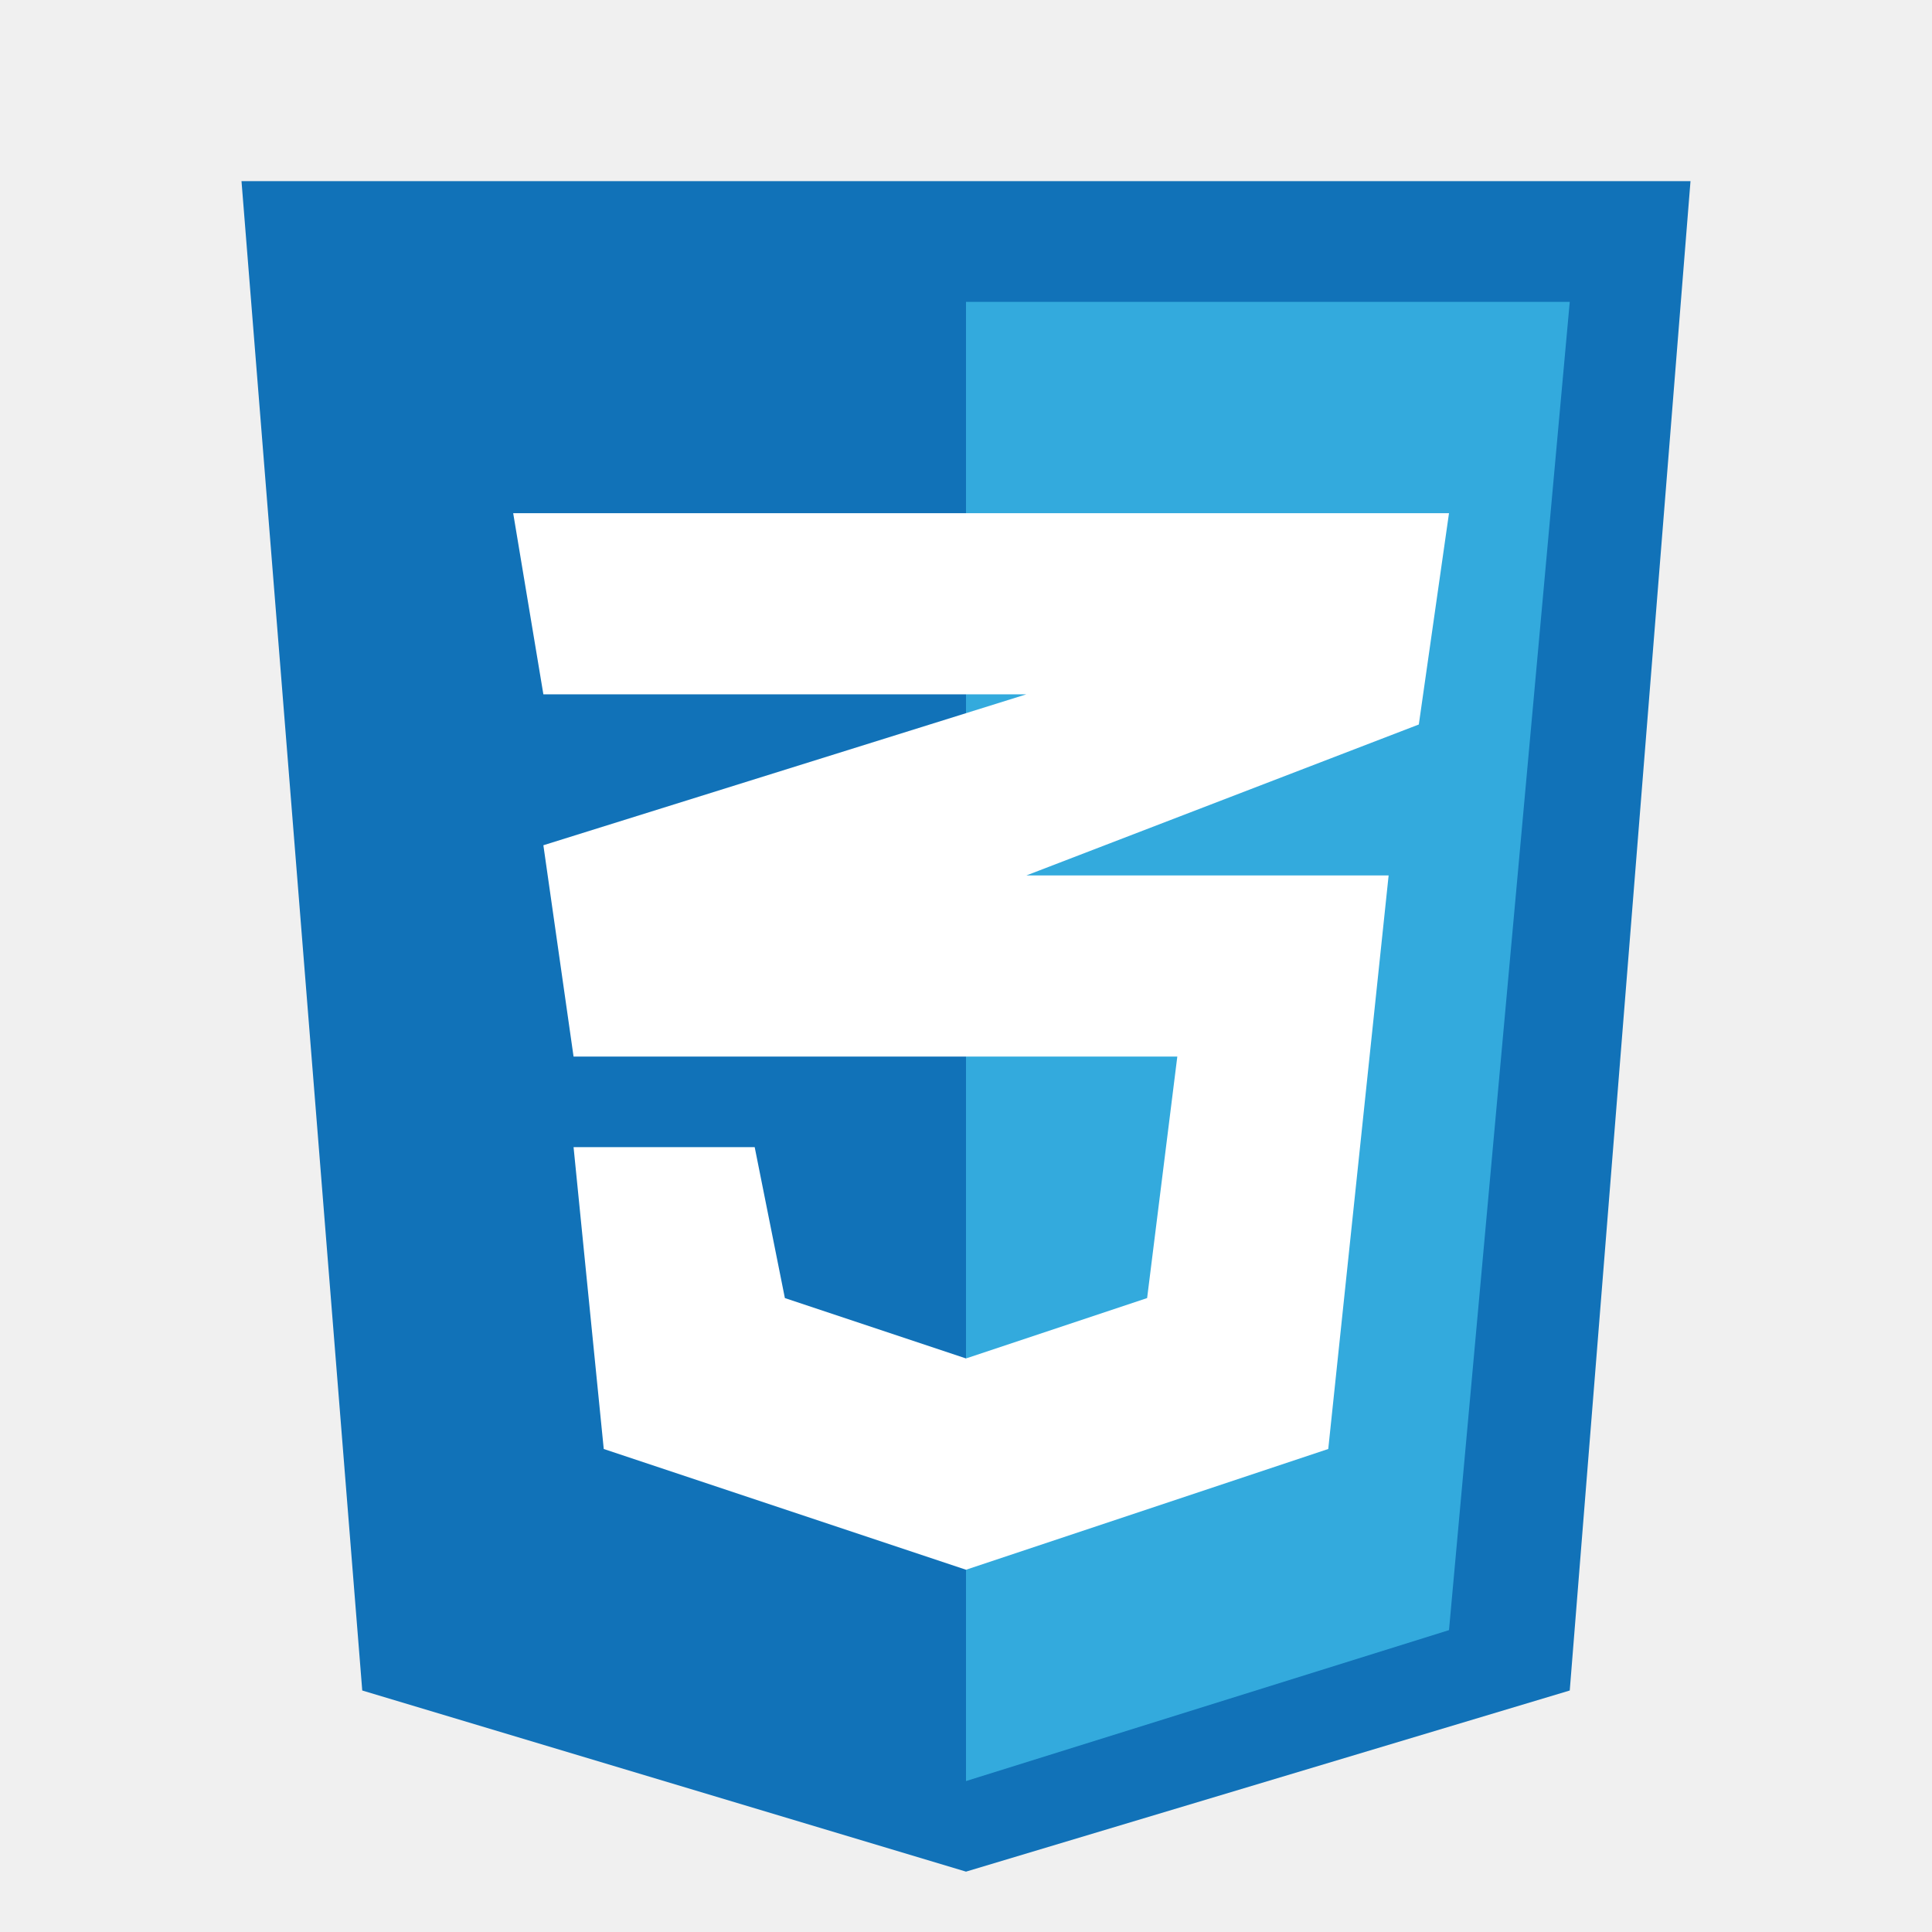
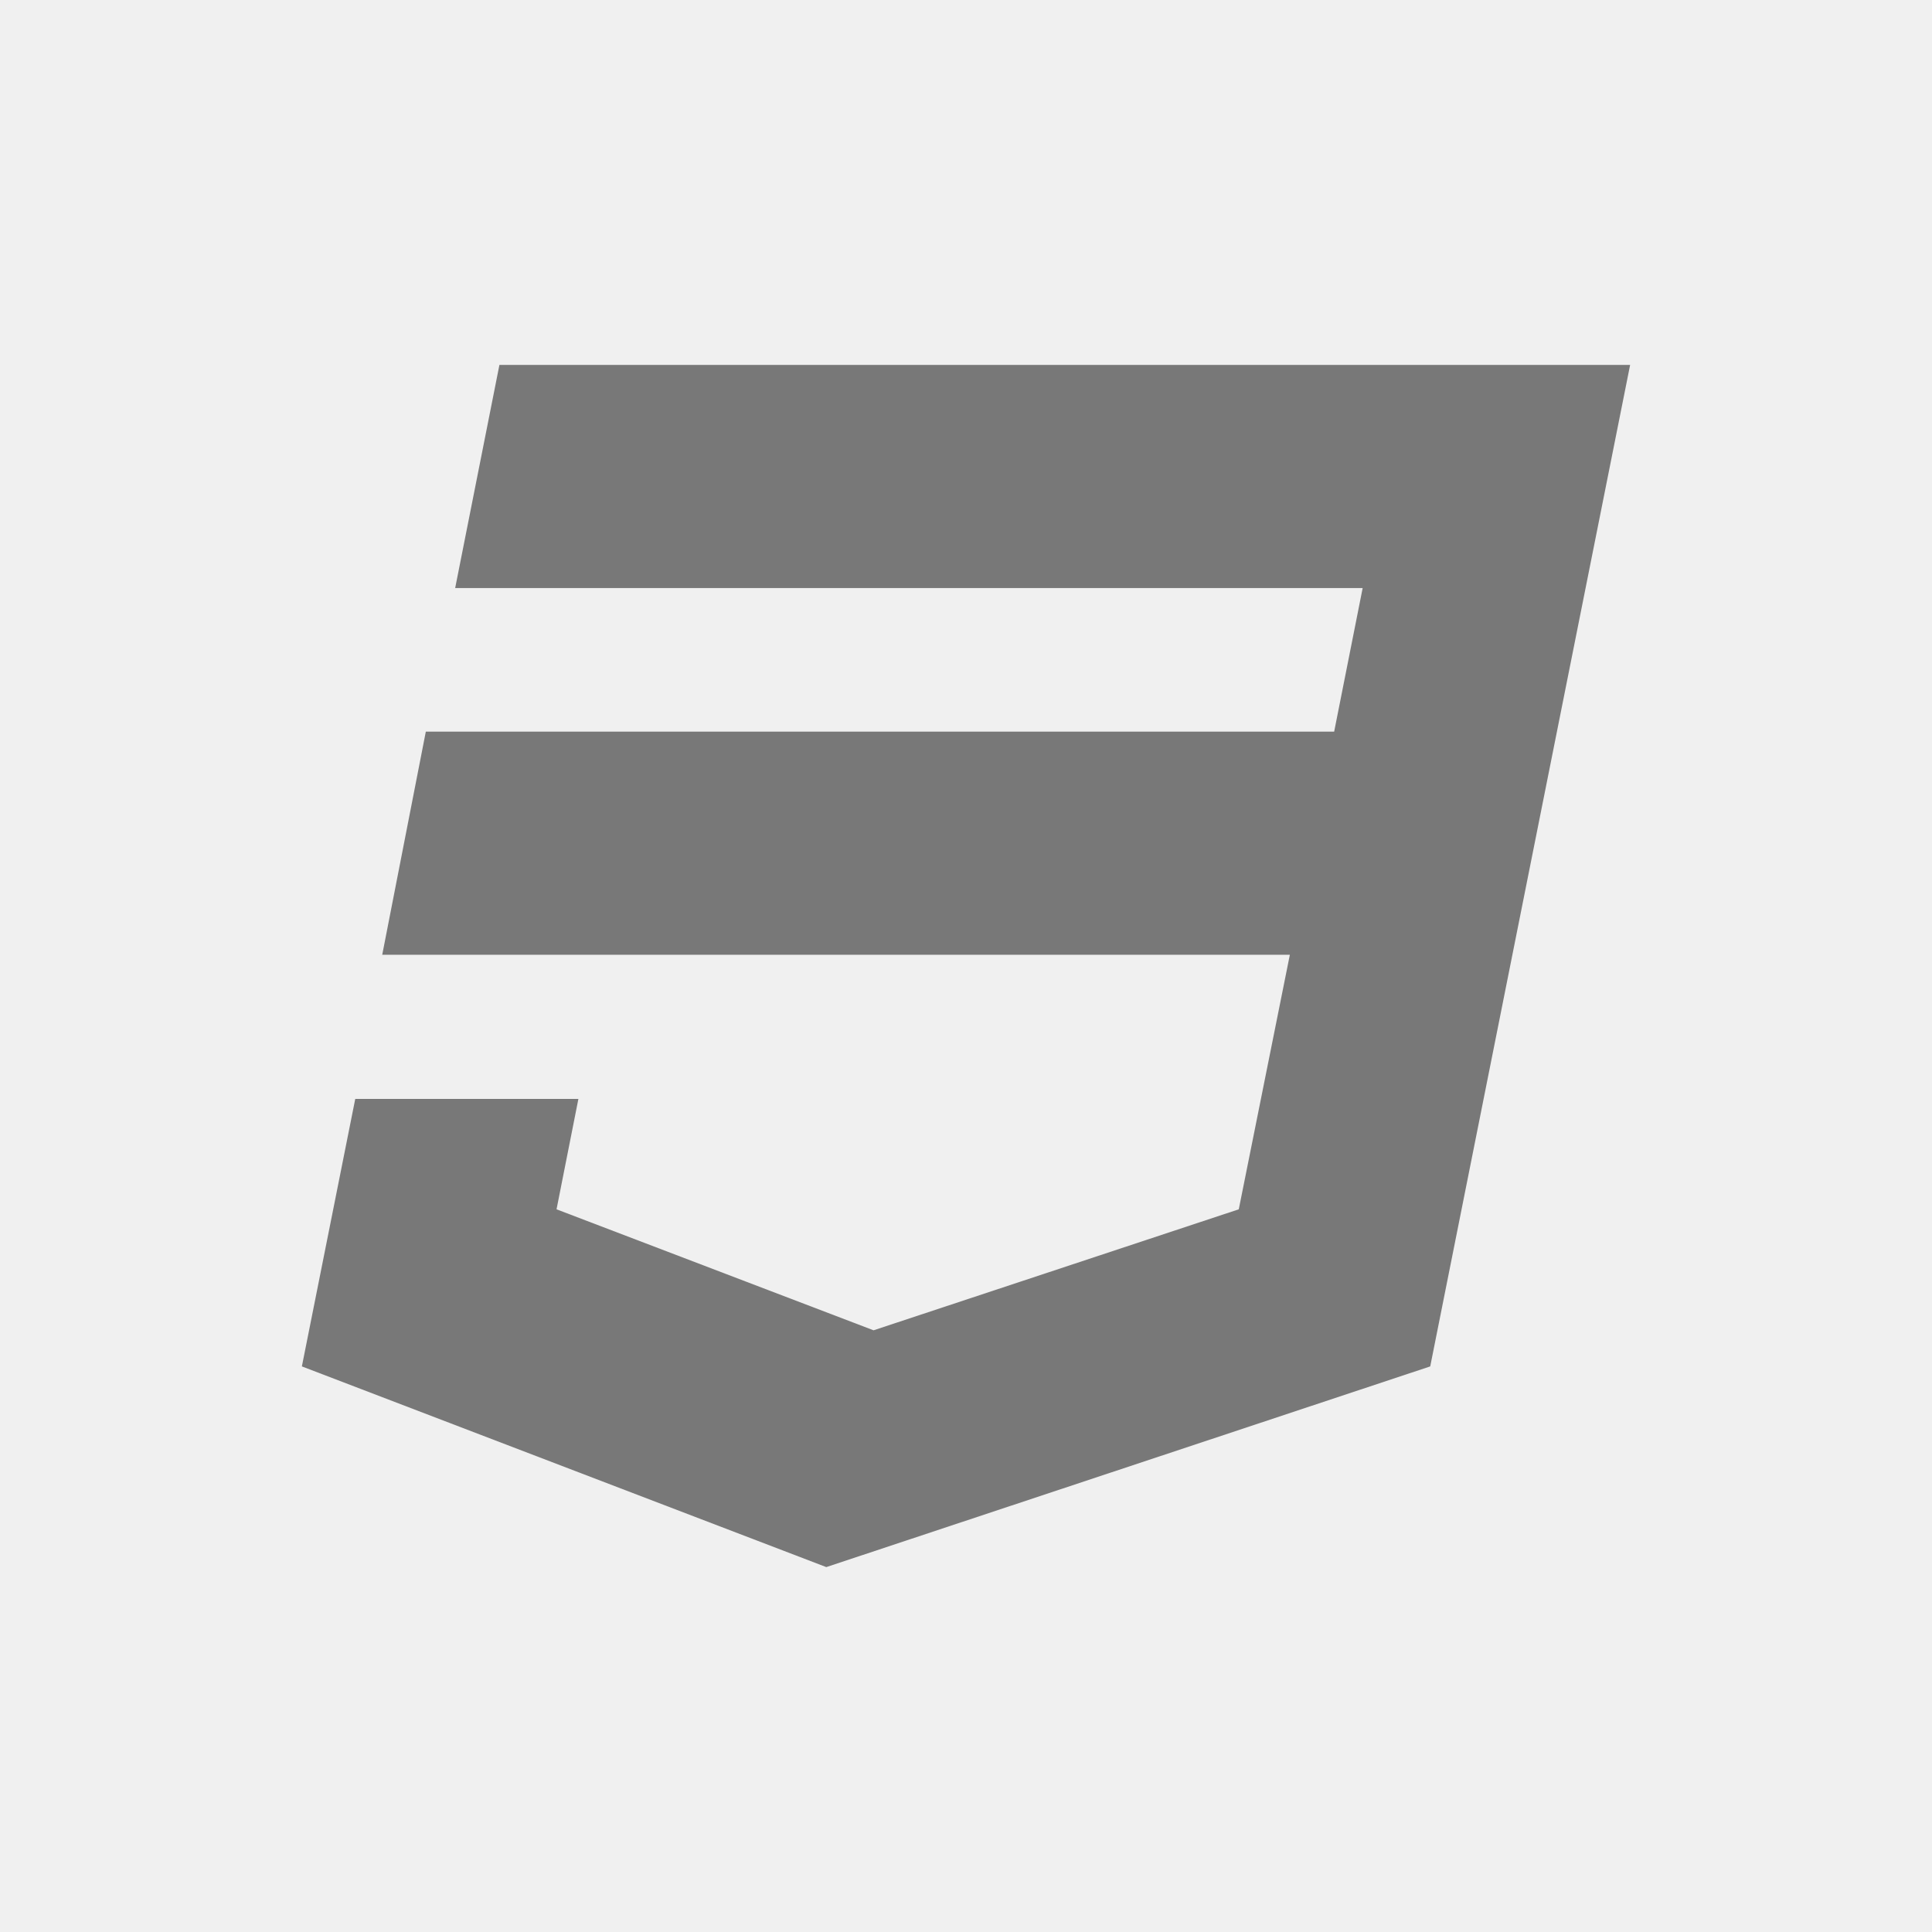
- <svg xmlns="http://www.w3.org/2000/svg" width="800px" height="800px" viewBox="0 0 32 32" fill="none">
-   <path d="M6 28L4 3H28L26 28L16 31L6 28Z" fill="#1172B8" />
-   <path d="M26 5H16V29.5L24 27L26 5Z" fill="#33AADD" />
-   <path d="M19.5 17.5H9.5L9 14L17 11.5H9L8.5 8.5H24L23.5 12L17 14.5H23L22 24L16 26L10 24L9.5 19H12.5L13 21.5L16 22.5L19 21.5L19.5 17.5Z" fill="white" />
+ <svg xmlns="http://www.w3.org/2000/svg" fill="#00000080" width="800px" height="800px" viewBox="0 0 32 32">
+   <path d="M8.272 6.044L7.539 9.74H22.57l-.472 2.378H7.053l-.722 3.696h15.033l-.846 4.216-6.049 2.004-5.251-2.004.362-1.828H5.884L5 22.632l8.686 3.324 10.003-3.324L27 6.044z" />
</svg>
